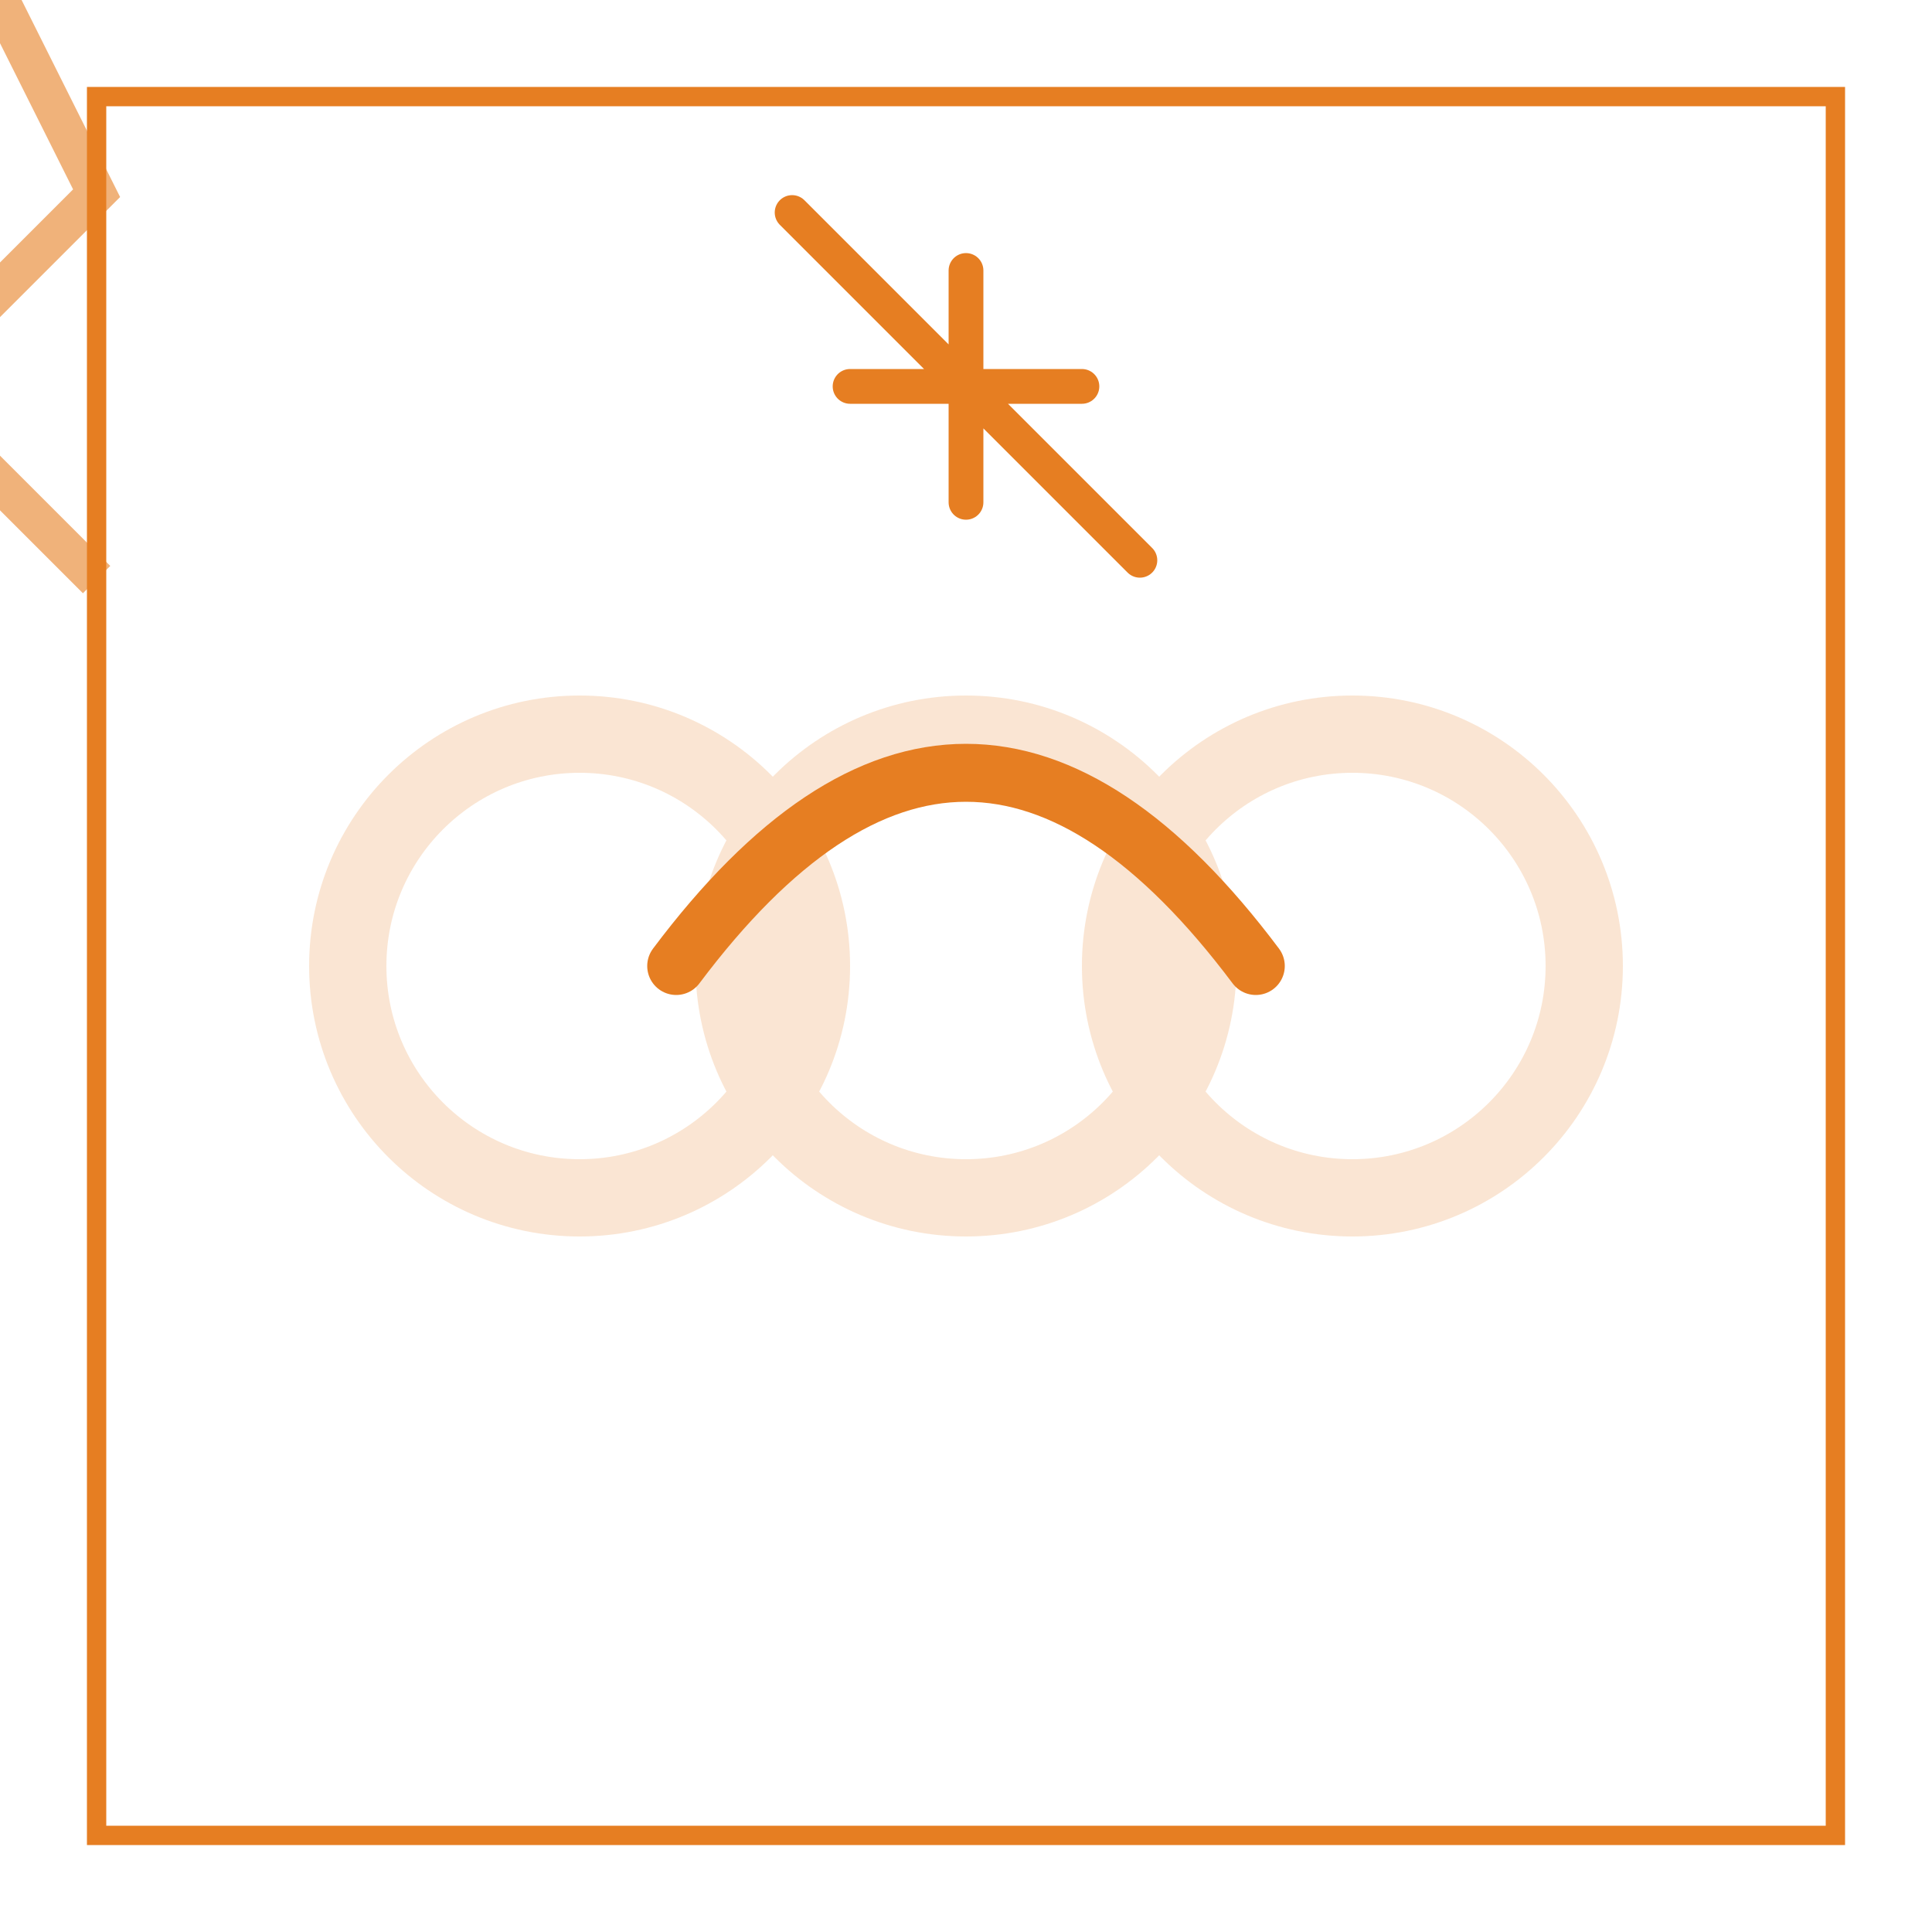
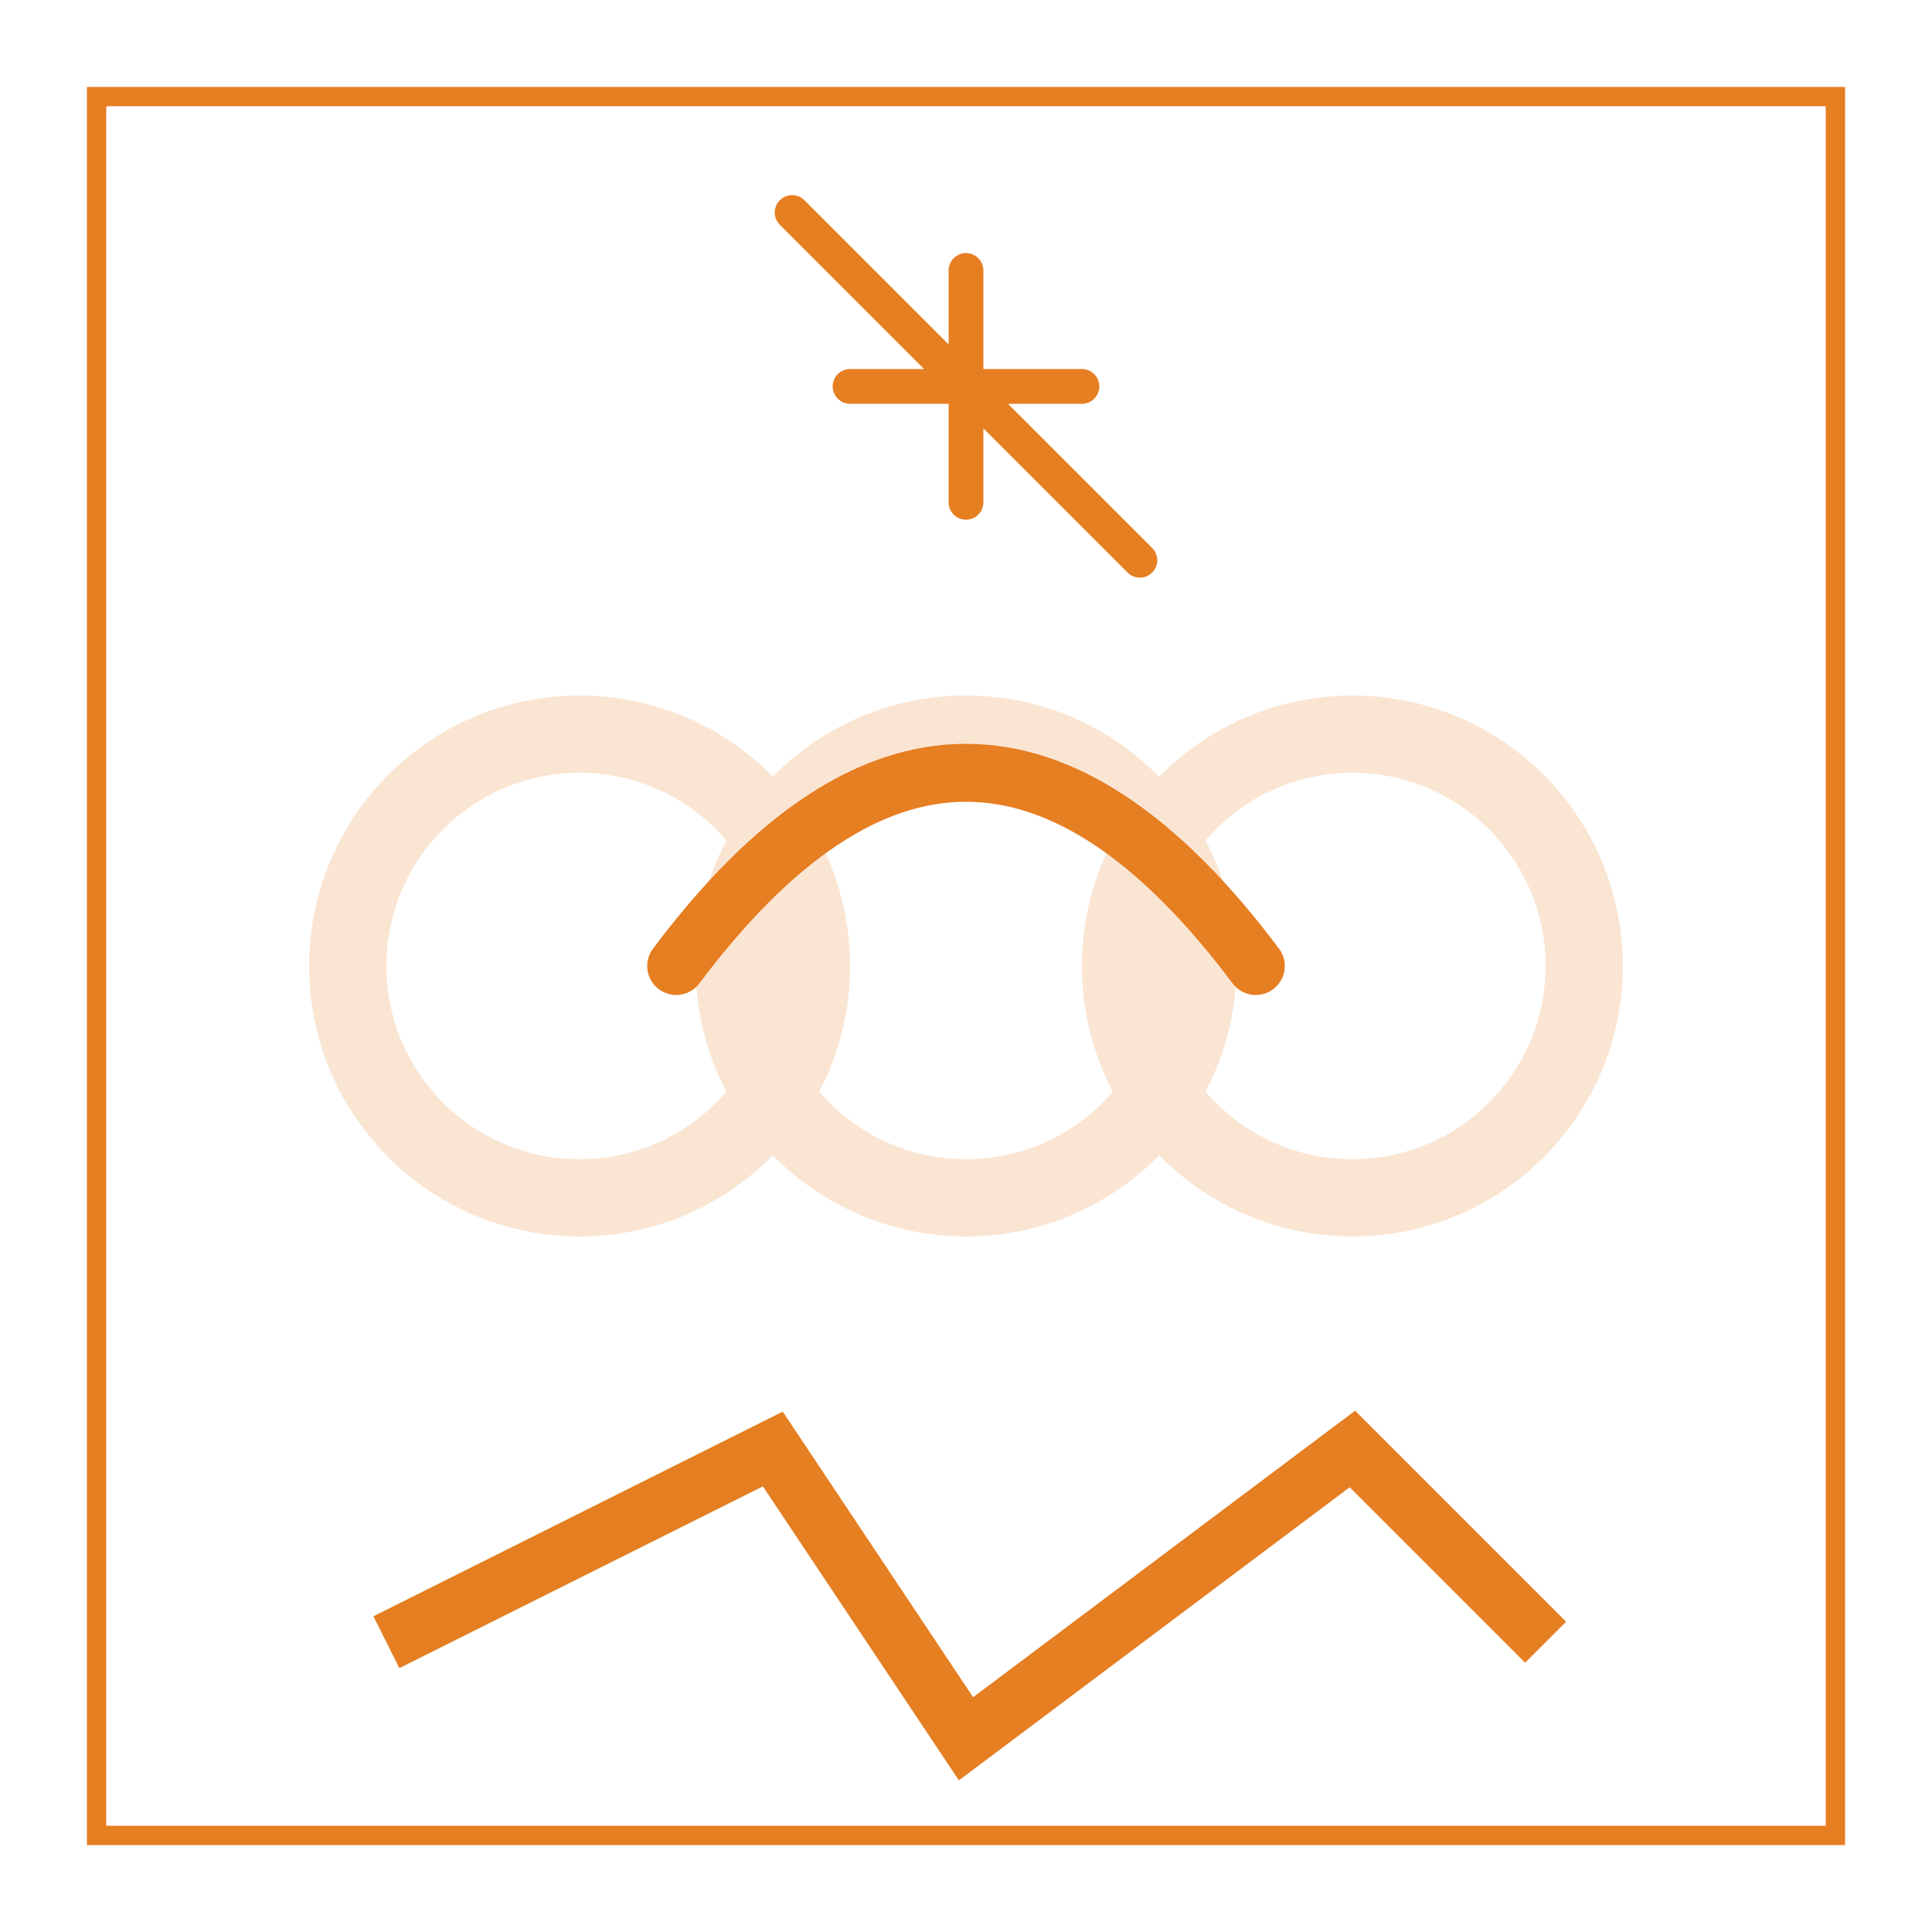
<svg xmlns="http://www.w3.org/2000/svg" viewBox="0 0 100 100" width="400" height="400" overflow="visible">
  <defs>
    <style>
      .tsl-threat { color: #E67E22; }
    </style>
  </defs>
  <g class="tsl-threat">
    <g opacity="0.2" fill="none" stroke="currentColor" stroke-width="4">
      <circle cx="30" cy="50" r="12" />
      <circle cx="50" cy="50" r="12" />
      <circle cx="70" cy="50" r="12" />
    </g>
    <g>
      <rect x="5" y="5" width="90" height="90" fill="none" stroke="currentColor" stroke-width="4" vector-effect="non-scaling-stroke" />
    </g>
    <g transform="translate(25, 25) scale(0.5)">
      <path d="M 20,50 Q 50,10 80,50" fill="none" stroke="currentColor" stroke-width="6" stroke-linecap="round" stroke-linejoin="round" />
    </g>
    <g transform="translate(35, 5) scale(0.3)">
      <path d="M 30,50 L 70,50 M 50,30 L 50,70 M 20,20 L 80,80" fill="none" stroke="currentColor" stroke-width="6" stroke-linecap="round" stroke-linejoin="round" />
    </g>
    <g class="tsl-modifier">
-       <path d="M 0,0 L 5,10 L -5,20 L 5,30" stroke="currentColor" stroke-width="2" fill="none" opacity="0.6" />
+       <path d="M 20,85 L 40,75 L 50,90 L 70,75 L 80,85" fill="none" stroke="currentColor" stroke-width="3" />
    </g>
  </g>
</svg>
